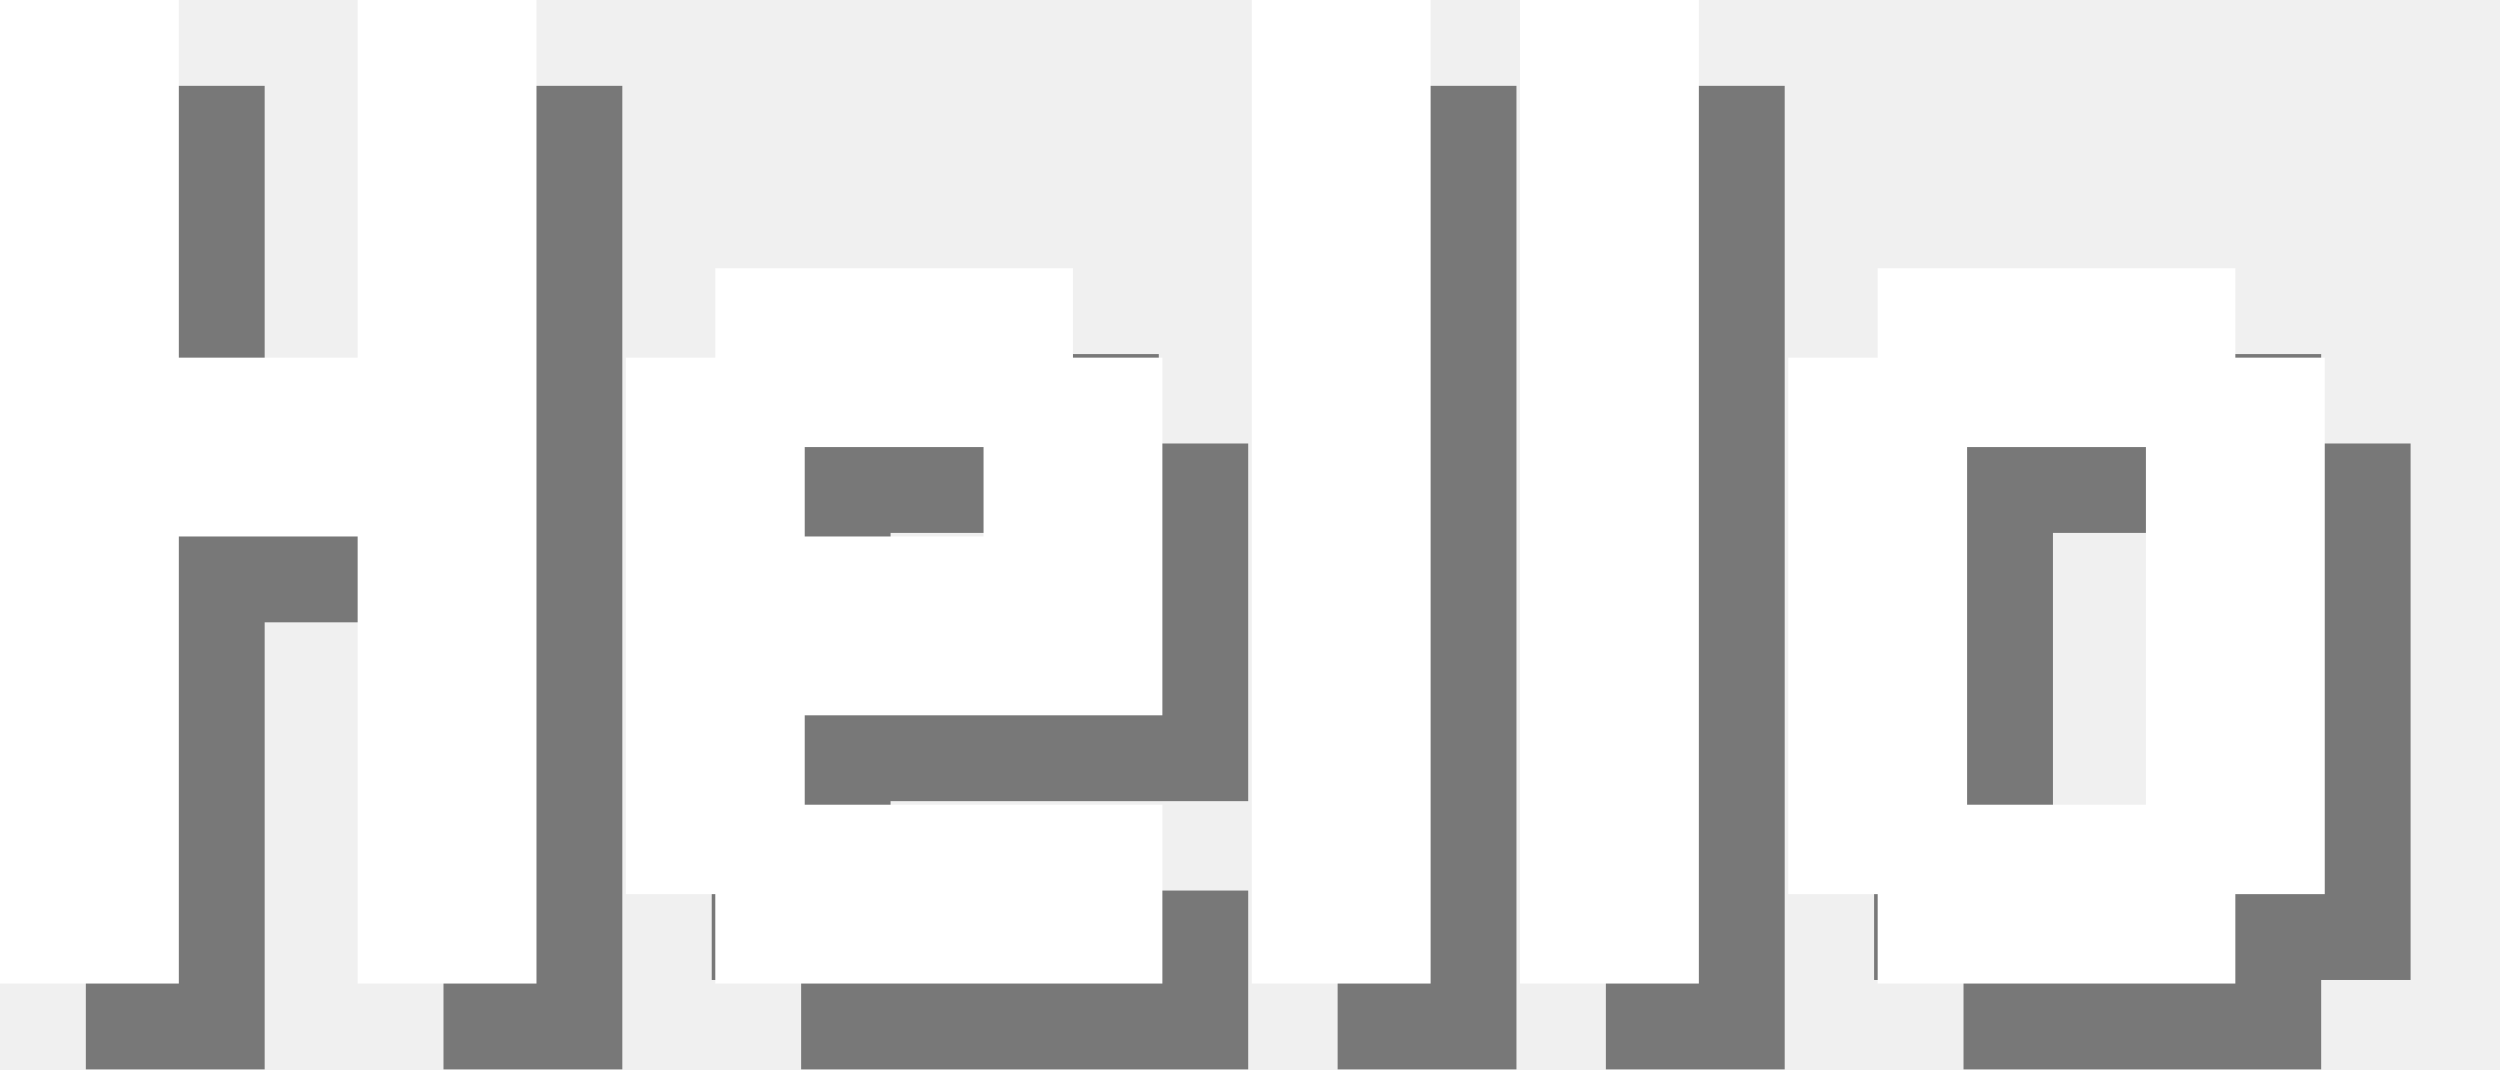
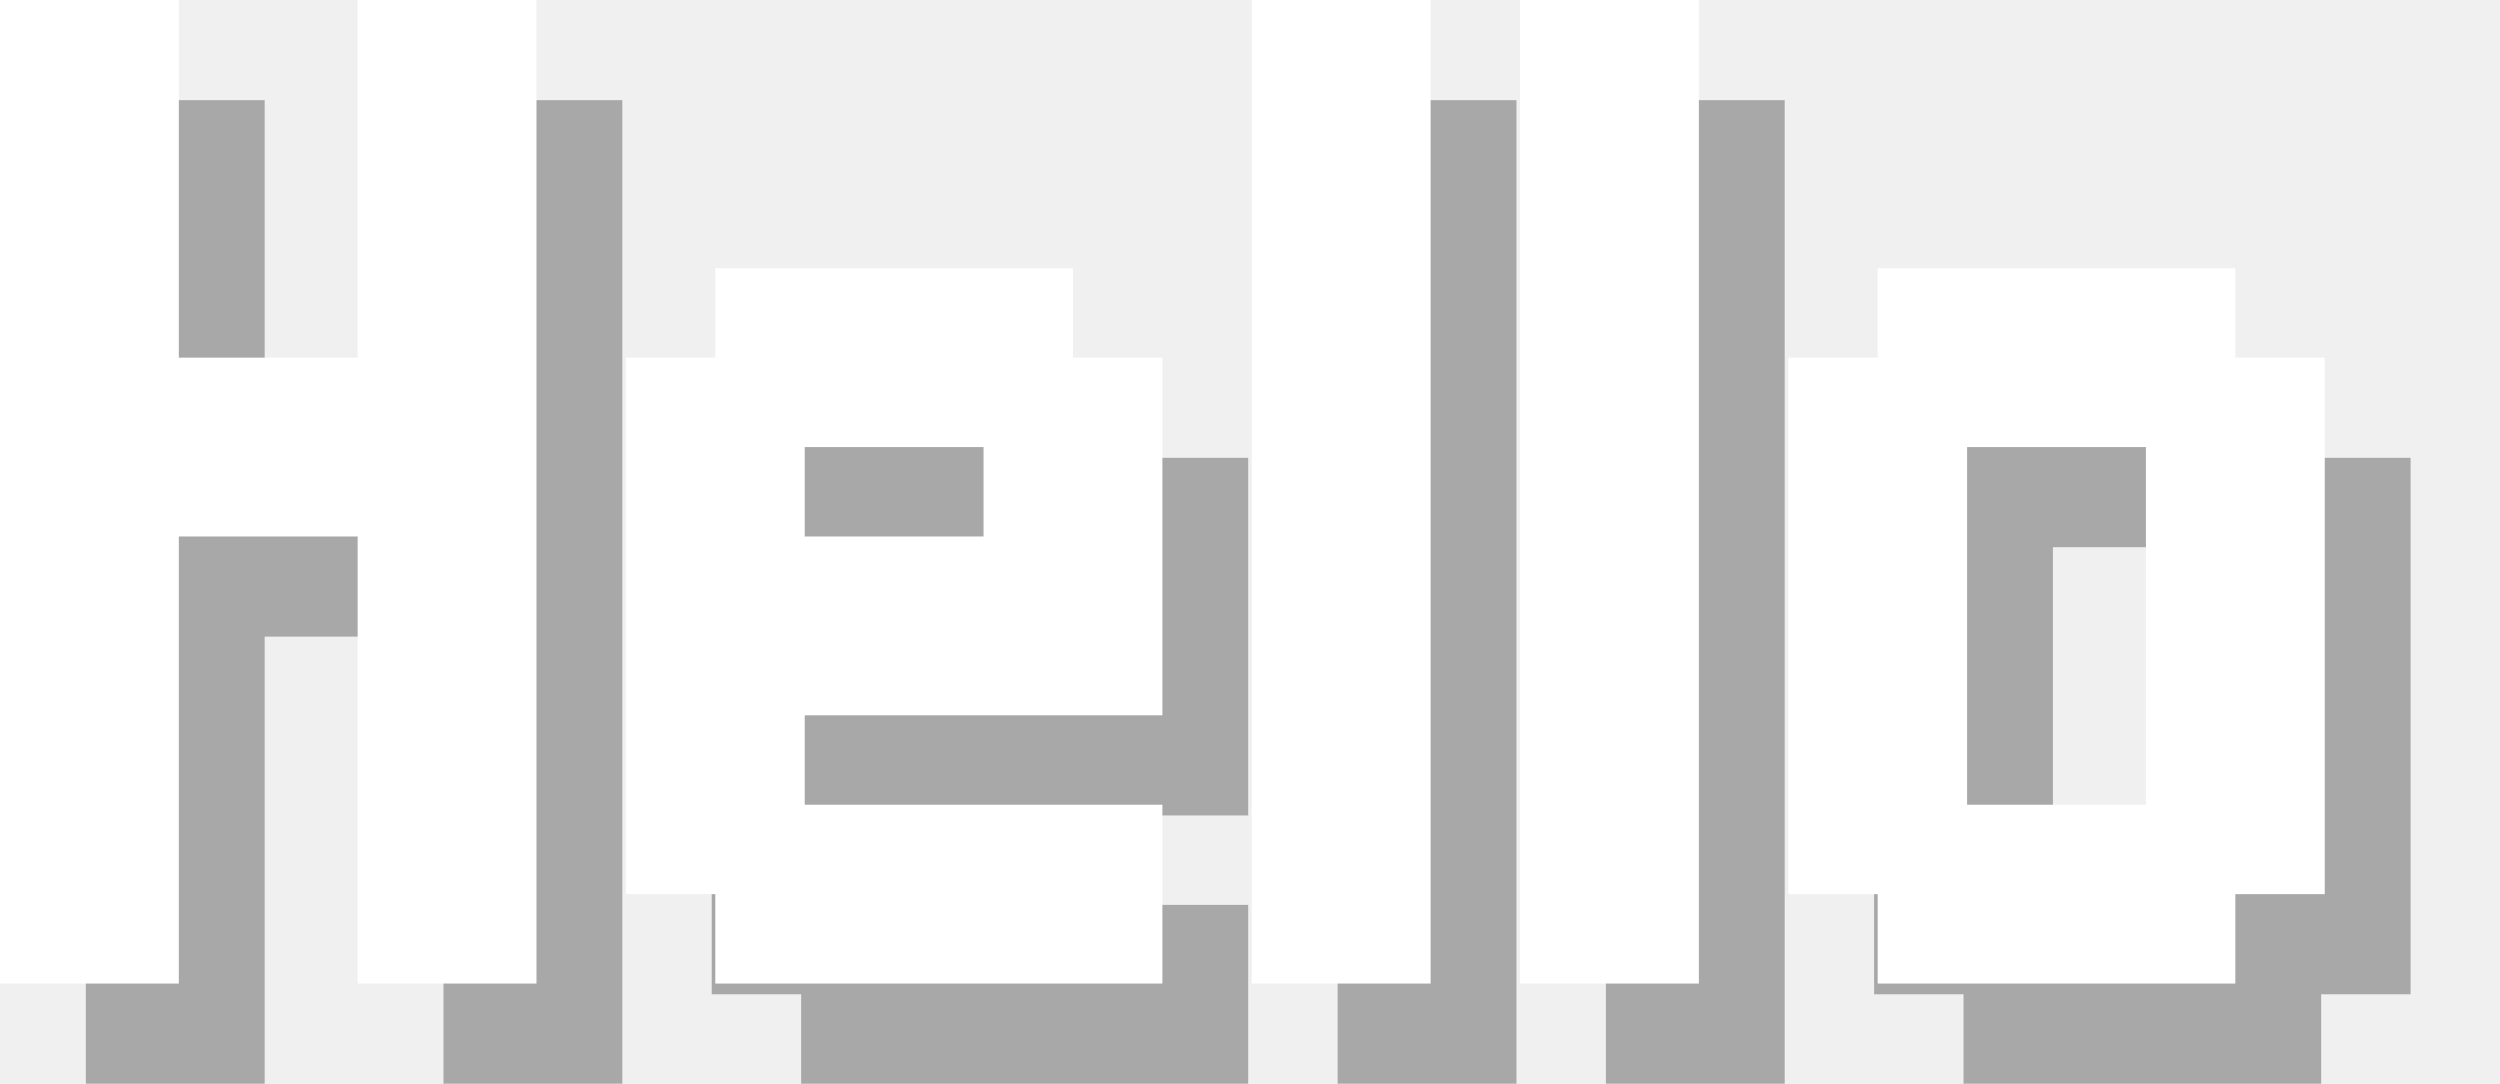
- <svg xmlns="http://www.w3.org/2000/svg" width="87.375" height="37.375" viewBox="0 -28.125 87.375 37.375">
-   <g transform="translate(3,3)" fill="black" opacity="0.5">
+ <svg xmlns="http://www.w3.org/2000/svg" width="87.375" height="37.875" viewBox="0 -28.125 87.375 37.875">
+   <g transform="translate(3,3.5)" fill="black" opacity="0.3">
    <g transform="translate(0,0) scale(0.04882812,-0.04882812)">
      <path d="M0 576H128V320H256V576H384V-128H256V192H128V-128H0Z" />
    </g>
    <g transform="translate(21.875,0) scale(0.04882812,-0.04882812)">
      <path d="M64 384H320V320H384V64H128V0H384V-128H64V-64H0V320H64ZM128 256V192H256V256Z" />
    </g>
    <g transform="translate(43.75,0) scale(0.04882812,-0.04882812)">
      <path d="M0 576H128V-128H0Z" />
    </g>
    <g transform="translate(53.125,0) scale(0.04882812,-0.04882812)">
      <path d="M0 576H128V-128H0Z" />
    </g>
    <g transform="translate(62.5,0) scale(0.04882812,-0.04882812)">
      <path d="M64 384H320V320H384V-64H320V-128H64V-64H0V320H64ZM128 256V0H256V256Z" />
    </g>
  </g>
  <g fill="white">
    <g transform="translate(0,0) scale(0.04882812,-0.04882812)">
      <path d="M0 576H128V320H256V576H384V-128H256V192H128V-128H0Z" />
    </g>
    <g transform="translate(21.875,0) scale(0.04882812,-0.04882812)">
      <path d="M64 384H320V320H384V64H128V0H384V-128H64V-64H0V320H64ZM128 256V192H256V256Z" />
    </g>
    <g transform="translate(43.75,0) scale(0.04882812,-0.04882812)">
      <path d="M0 576H128V-128H0Z" />
    </g>
    <g transform="translate(53.125,0) scale(0.04882812,-0.04882812)">
      <path d="M0 576H128V-128H0Z" />
    </g>
    <g transform="translate(62.5,0) scale(0.04882812,-0.04882812)">
      <path d="M64 384H320V320H384V-64H320V-128H64V-64H0V320H64ZM128 256V0H256V256Z" />
    </g>
  </g>
</svg>
